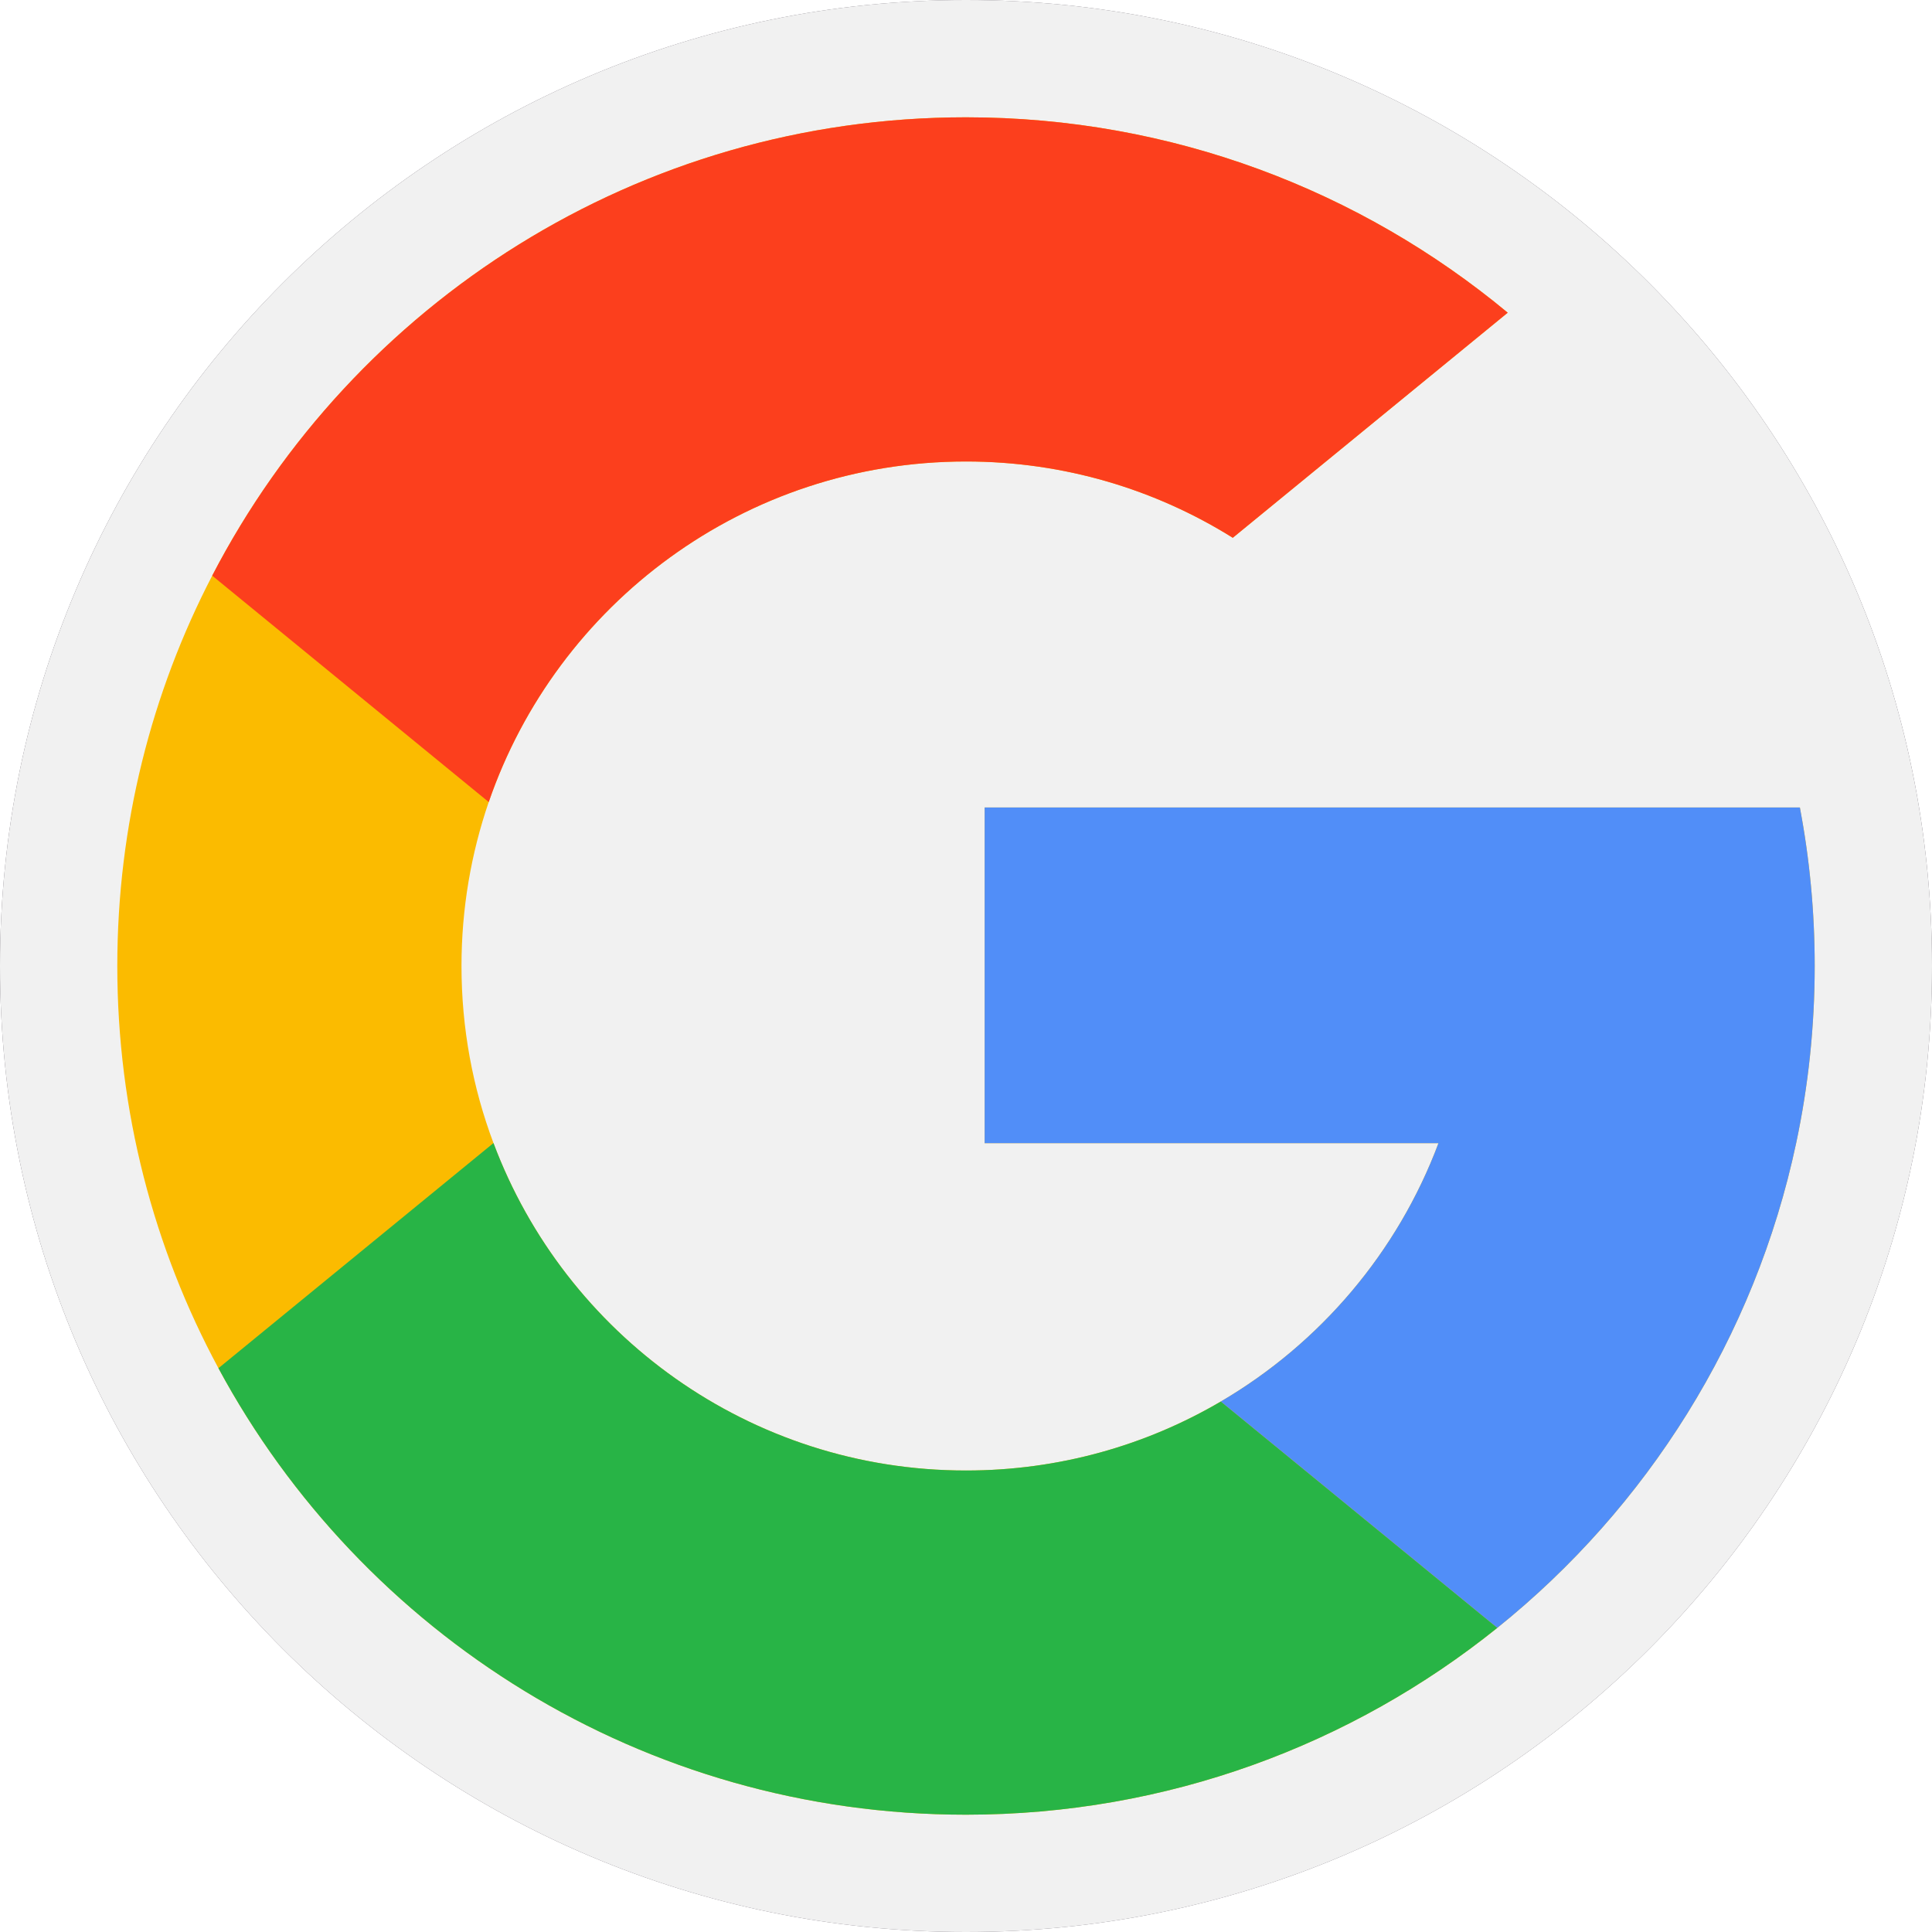
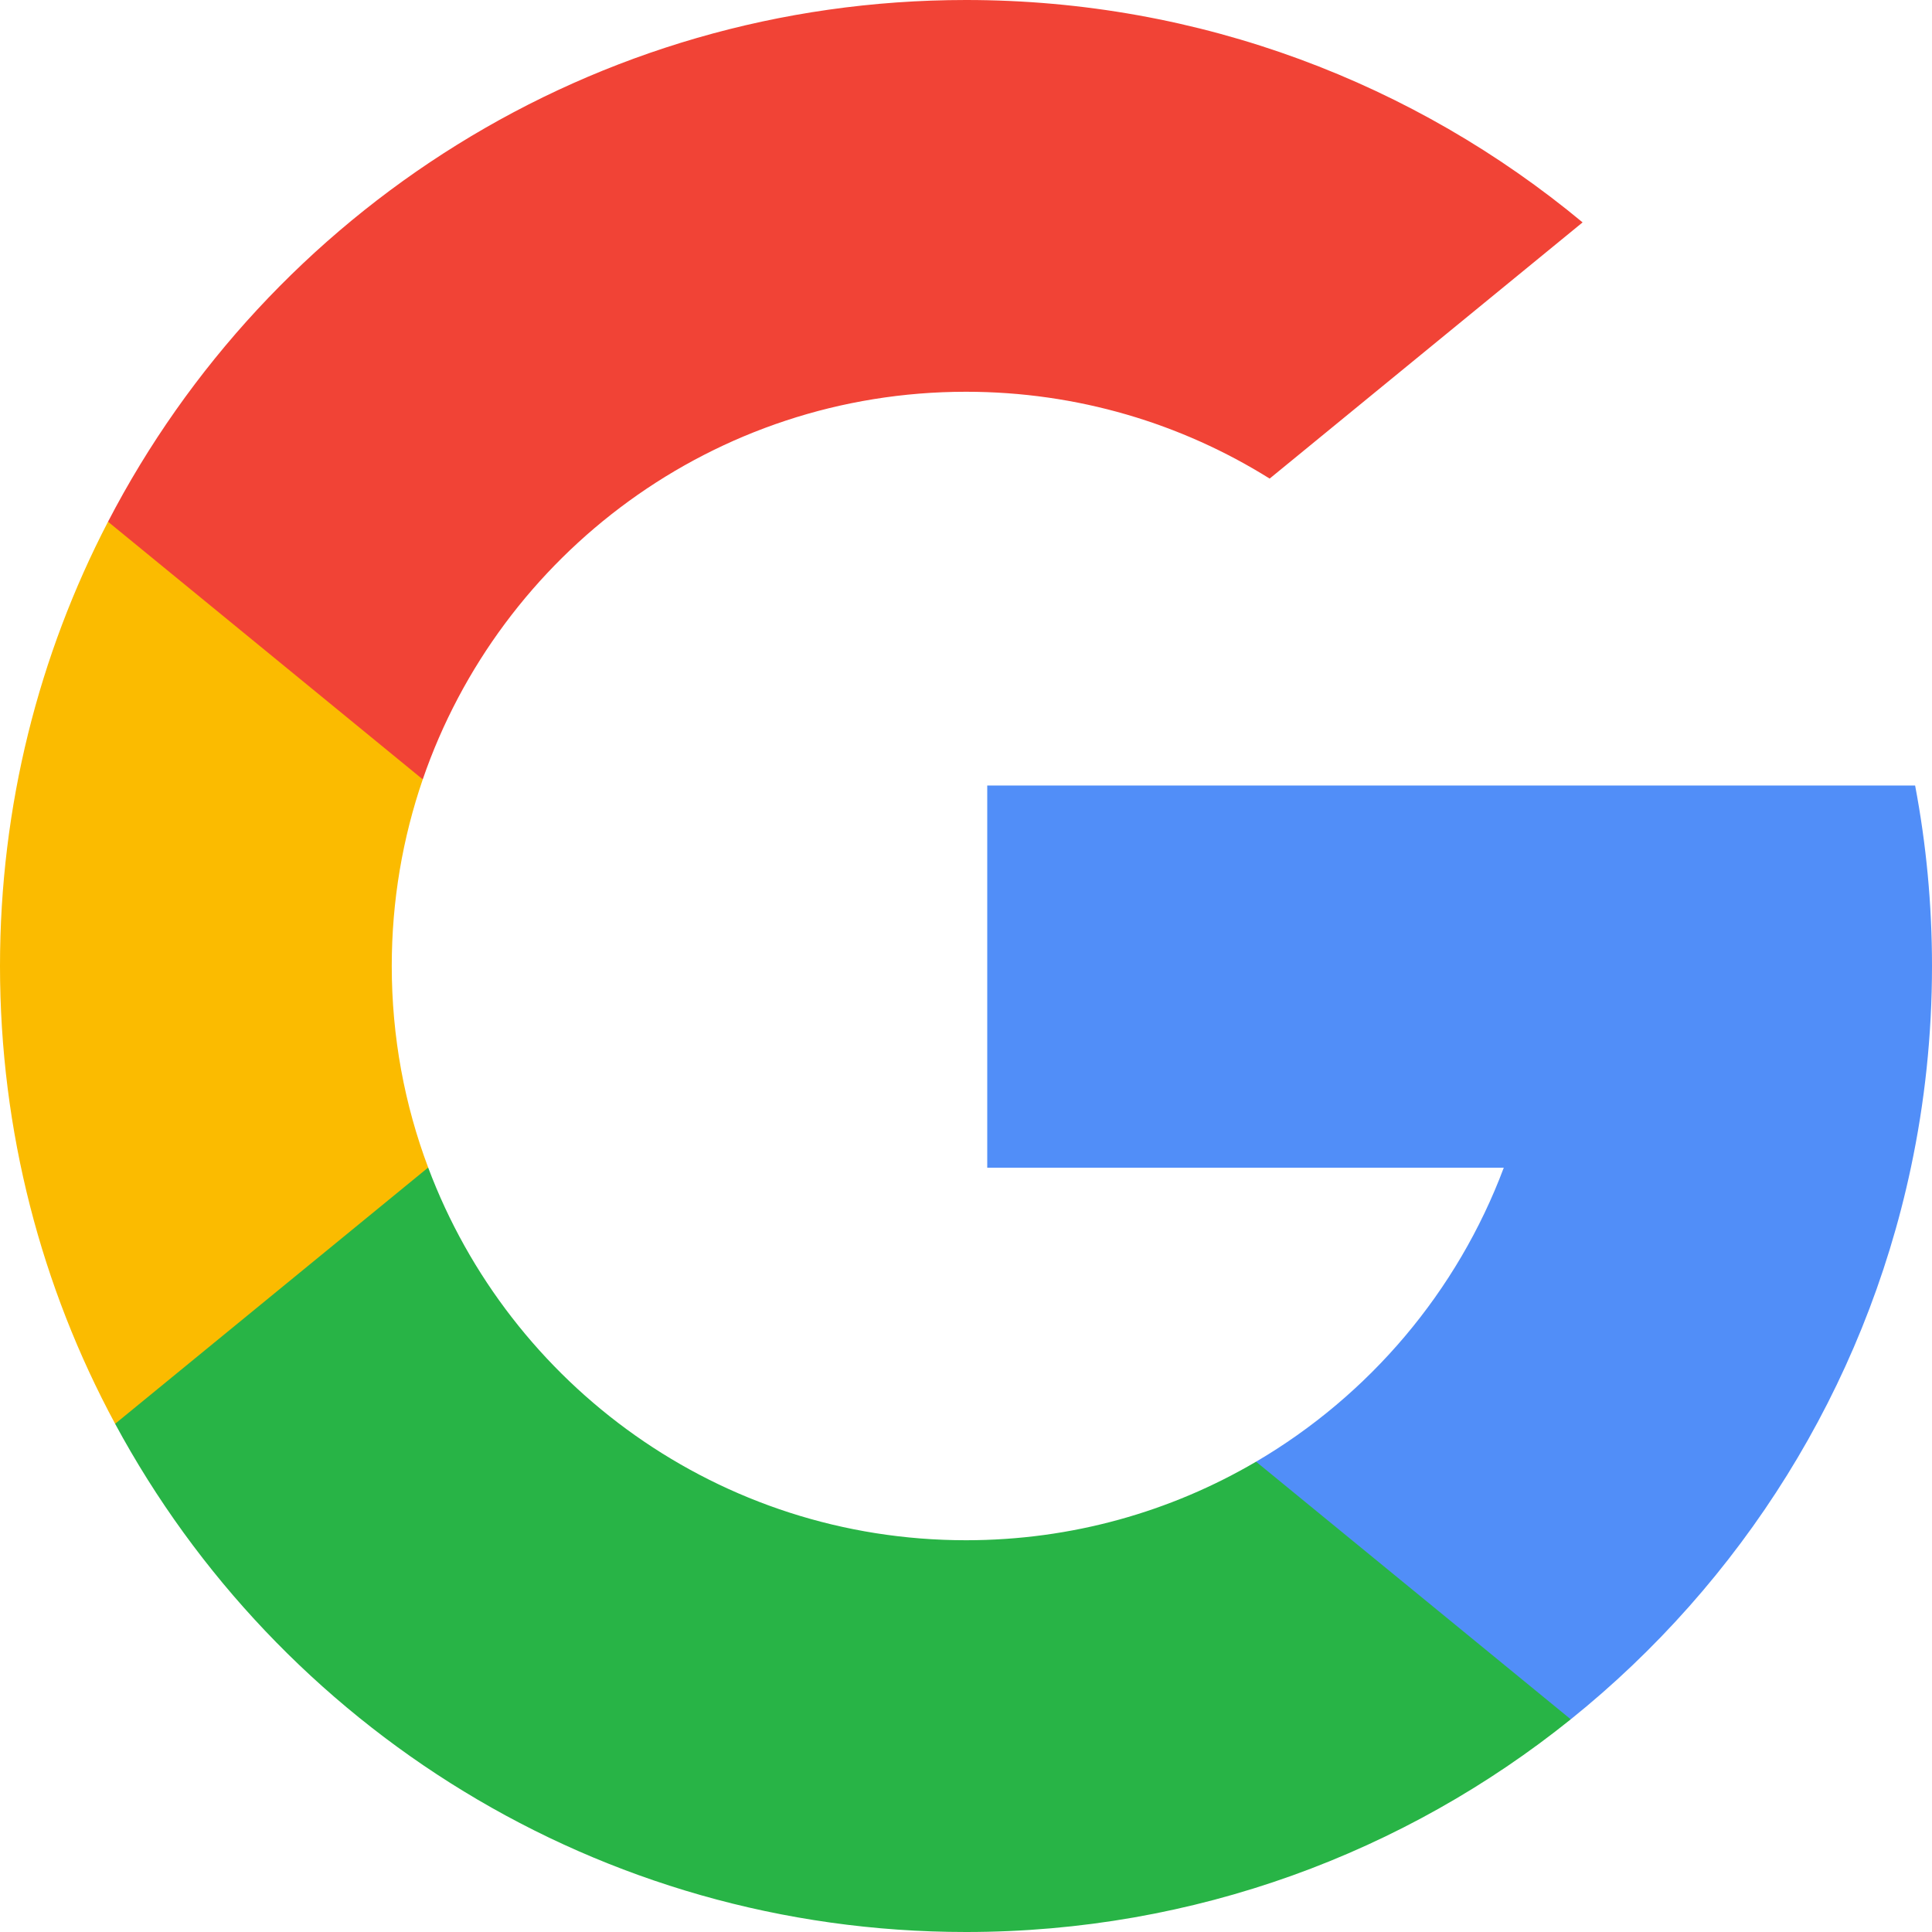
<svg xmlns="http://www.w3.org/2000/svg" version="1.1" width="512" height="512" x="0" y="0" viewBox="0 0 512 512" style="enable-background:new 0 0 512 512" xml:space="preserve" class="">
  <g>
-     <circle cx="256" cy="256" r="256" fill="#5c5560" opacity="1" data-original="#5c5560" />
-     <circle cx="256" cy="256" r="256" fill="#f1f1f1" opacity="1" data-original="#eeeeee" class="" />
-     <path fill="#fbbb00" d="M476.984 213.983H260.943v88.977H381.21c-10.825 28.892-31.377 53.028-57.674 68.45-19.809 11.629-42.894 18.29-67.536 18.29-57.328 0-106.229-36.086-125.223-86.778-5.487-14.595-8.477-30.413-8.477-46.923 0-15.213 2.545-29.832 7.217-43.45 18.042-52.509 67.858-90.25 126.483-90.25 25.964 0 50.198 7.402 70.7 20.218l72.863-59.652C360.61 50.525 310.573 31.086 256 31.086c-86.925 0-162.333 49.308-199.766 121.479C40.156 183.533 31.086 218.703 31.086 256c0 38.569 9.701 74.864 26.805 106.587C95.879 433.039 170.348 480.914 256 480.914c53.299 0 102.262-18.536 140.806-49.518 39.632-31.859 68.24-76.878 79.19-128.436 3.226-15.151 4.918-30.858 4.918-46.96 0-14.36-1.347-28.411-3.93-42.017z" opacity="1" data-original="#fbbb00" class="" />
-     <path fill="#28b446" d="m396.794 431.384.013.013C358.262 462.378 309.3 480.914 256 480.914c-85.652 0-160.121-47.874-198.109-118.327l72.887-59.664c18.994 50.692 67.894 86.778 125.223 86.778 24.642 0 47.727-6.661 67.536-18.29z" opacity="1" data-original="#28b446" class="" />
-     <path fill="#518ef8" d="M476.984 213.983a225.165 225.165 0 0 1 3.93 42.017c0 16.102-1.693 31.809-4.918 46.96-10.949 51.557-39.558 96.577-79.19 128.436l-.013-.013-73.258-59.973c26.298-15.423 46.849-39.558 57.674-68.45H260.942v-88.977h122.023z" opacity="1" data-original="#518ef8" class="" />
-     <path fill="#fc3f1d" d="M399.562 82.866 326.7 142.518C306.198 129.702 281.965 122.3 256 122.3c-58.626 0-108.441 37.741-126.483 90.25l-73.27-59.985h-.013C93.667 80.394 169.074 31.086 256 31.086c54.573 0 104.61 19.439 143.562 51.78z" opacity="1" data-original="#fc3f1d" class="" />
+     <path d="M113.47 309.408 95.648 375.94l-65.139 1.378C11.042 341.211 0 299.9 0 256c0-42.451 10.324-82.483 28.624-117.732h.014L86.63 148.9l25.404 57.644c-5.317 15.501-8.215 32.141-8.215 49.456.002 18.792 3.406 36.797 9.651 53.408z" style="" fill="#fbbb00" data-original="#fbbb00" />
+     <path d="M507.527 208.176C510.467 223.662 512 239.655 512 256c0 18.328-1.927 36.206-5.598 53.451-12.462 58.683-45.025 109.925-90.134 146.187l-.014-.014-73.044-3.727-10.338-64.535c29.932-17.554 53.324-45.025 65.646-77.911h-136.89V208.176h245.899z" style="" fill="#518ef8" data-original="#518ef8" class="" />
+     <path d="m416.253 455.624.014.014C372.396 490.901 316.666 512 256 512c-97.491 0-182.252-54.491-225.491-134.681l82.961-67.91c21.619 57.698 77.278 98.771 142.53 98.771 28.047 0 54.323-7.582 76.87-20.818l83.383 68.262z" style="" fill="#28b446" data-original="#28b446" />
+     <path d="m419.404 58.936-82.933 67.896C313.136 112.246 285.552 103.82 256 103.82c-66.729 0-123.429 42.957-143.965 102.724l-83.397-68.276h-.014C71.23 56.123 157.06 0 256 0c62.115 0 119.068 22.126 163.404 58.936z" style="" fill="#f14336" data-original="#f14336" />
  </g>
</svg>
